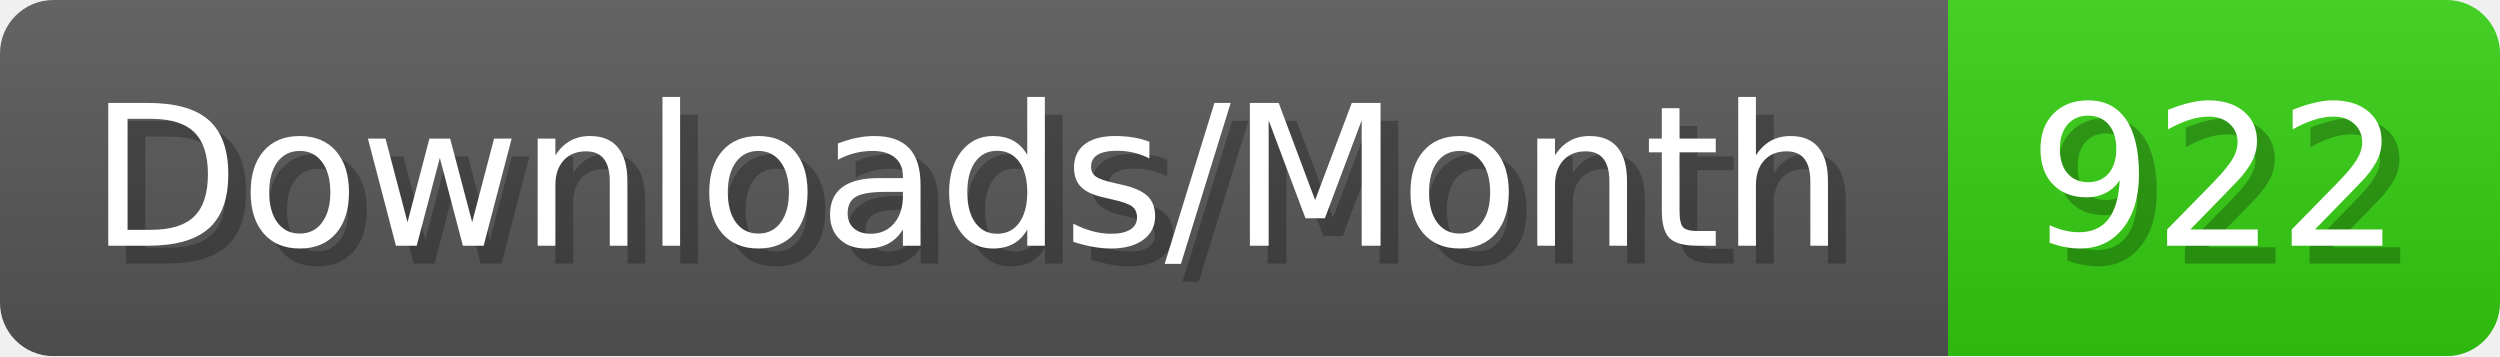
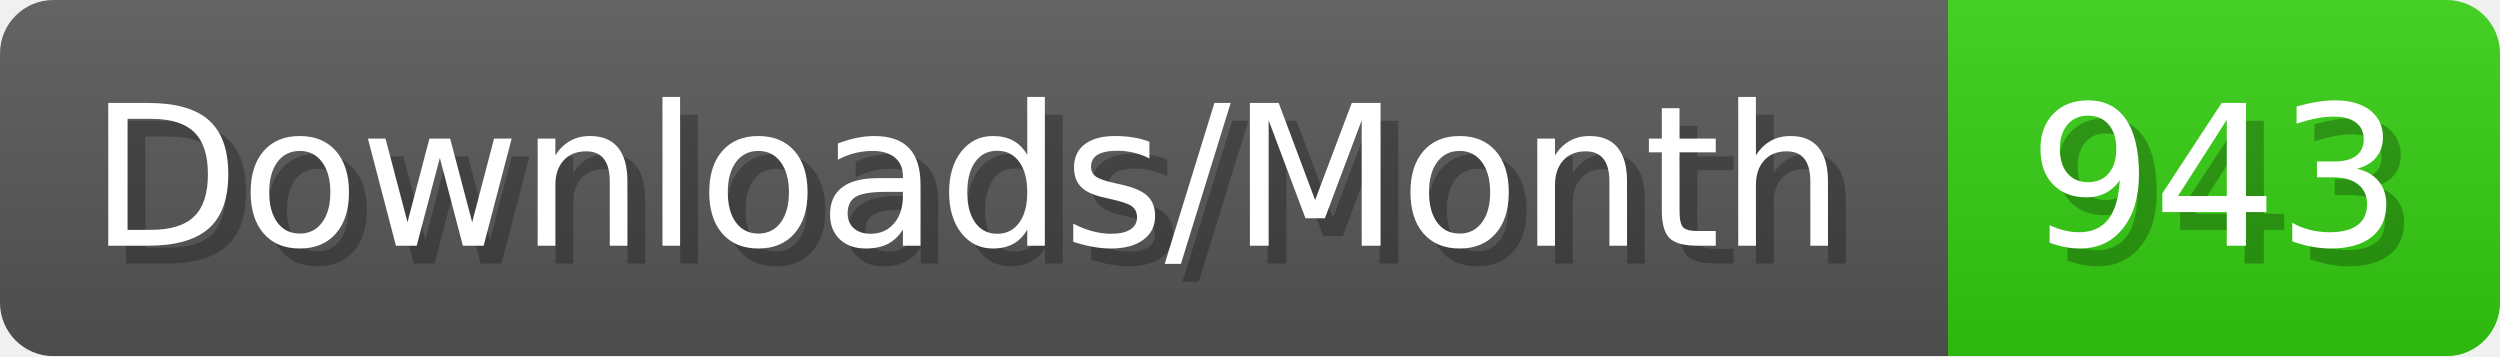
- <svg xmlns="http://www.w3.org/2000/svg" width="140.4" height="20" viewBox="0 0 1404 200" role="img" aria-label="Downloads/Month: 922">
+ <svg xmlns="http://www.w3.org/2000/svg" width="140.4" height="20" viewBox="0 0 1404 200" role="img" aria-label="Downloads/Month: 943">
  <linearGradient id="YlXUI" x2="0" y2="100%">
    <stop offset="0" stop-opacity=".1" stop-color="#EEE" />
    <stop offset="1" stop-opacity=".1" />
  </linearGradient>
  <mask id="JHhop">
    <rect width="1404" height="200" rx="30" fill="#FFF" />
  </mask>
  <g mask="url(#JHhop)">
    <rect width="1094" height="200" fill="#555" />
    <rect width="310" height="200" fill="#3C1" x="1094" />
    <rect width="1404" height="200" fill="url(#YlXUI)" />
  </g>
  <g aria-hidden="true" fill="#fff" text-anchor="start" font-family="Verdana,DejaVu Sans,sans-serif" font-size="110">
    <text x="60" y="148" textLength="994" fill="#000" opacity="0.25">Downloads/Month</text>
    <text x="50" y="138" textLength="994">Downloads/Month</text>
-     <text x="1149" y="148" textLength="210" fill="#000" opacity="0.25">922</text>
-     <text x="1139" y="138" textLength="210">922</text>
+     <text x="1149" y="148" textLength="210" fill="#000" opacity="0.25">943</text>
+     <text x="1139" y="138" textLength="210">943</text>
  </g>
</svg>
